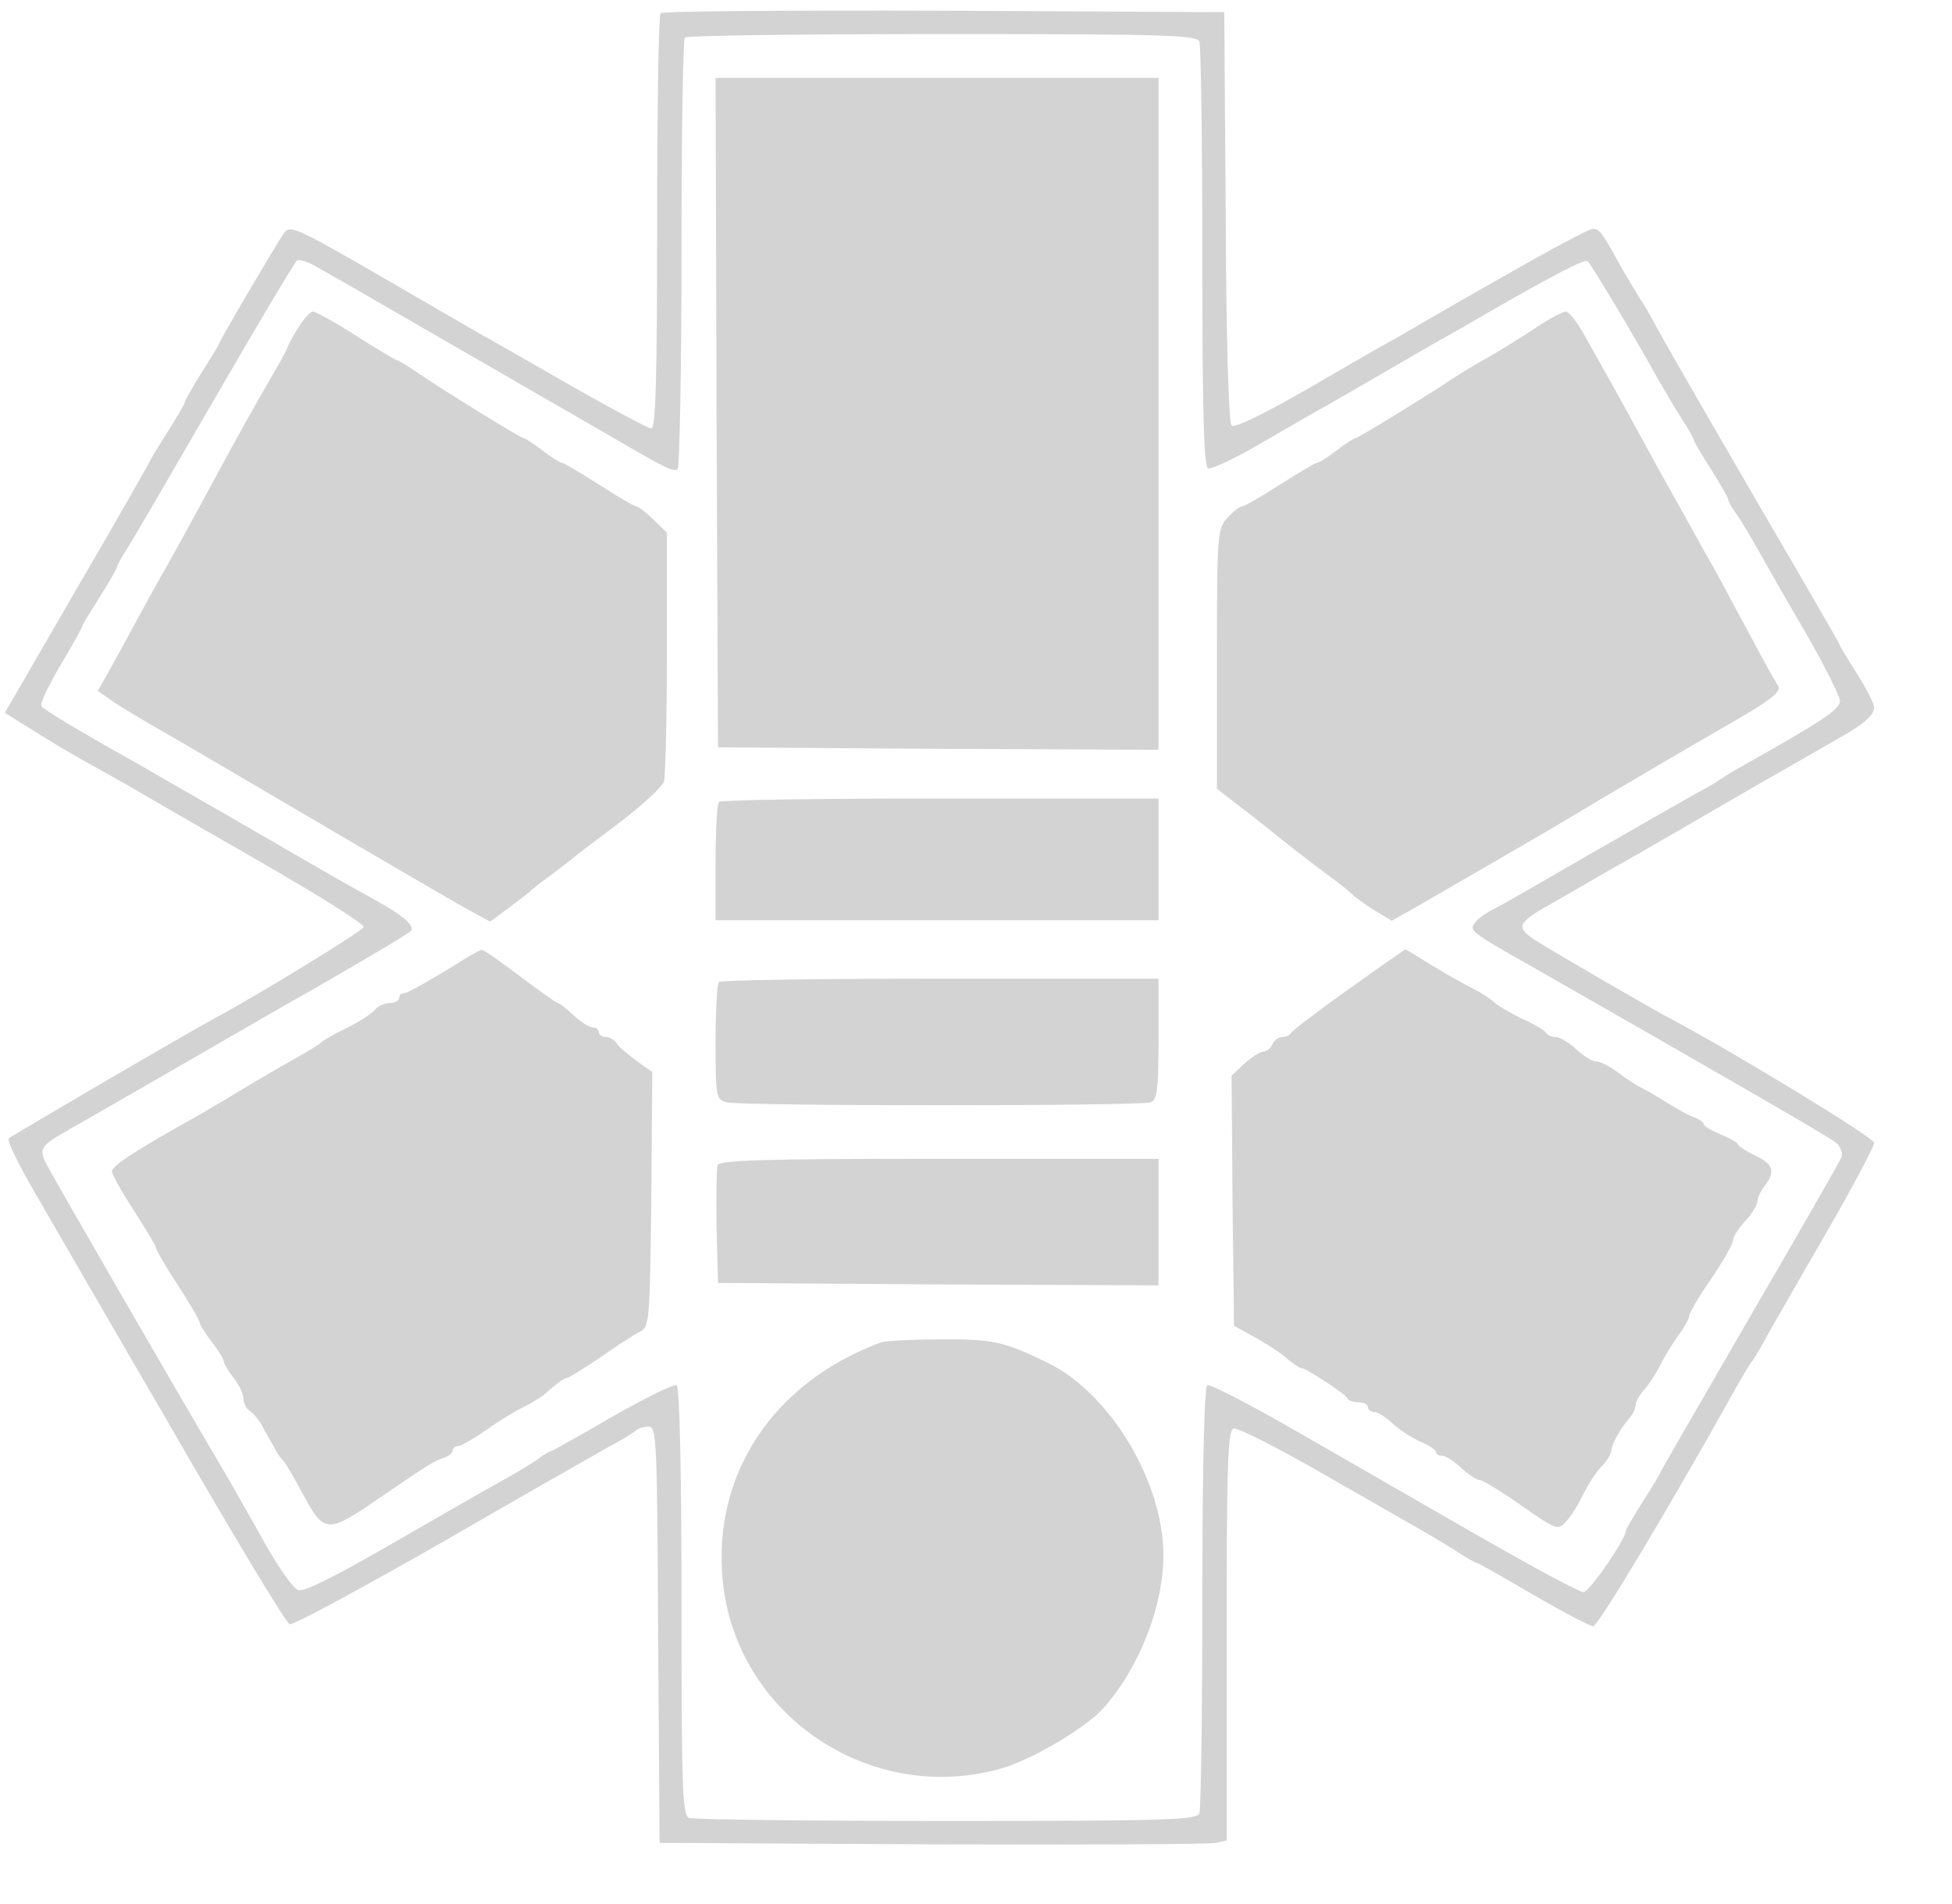
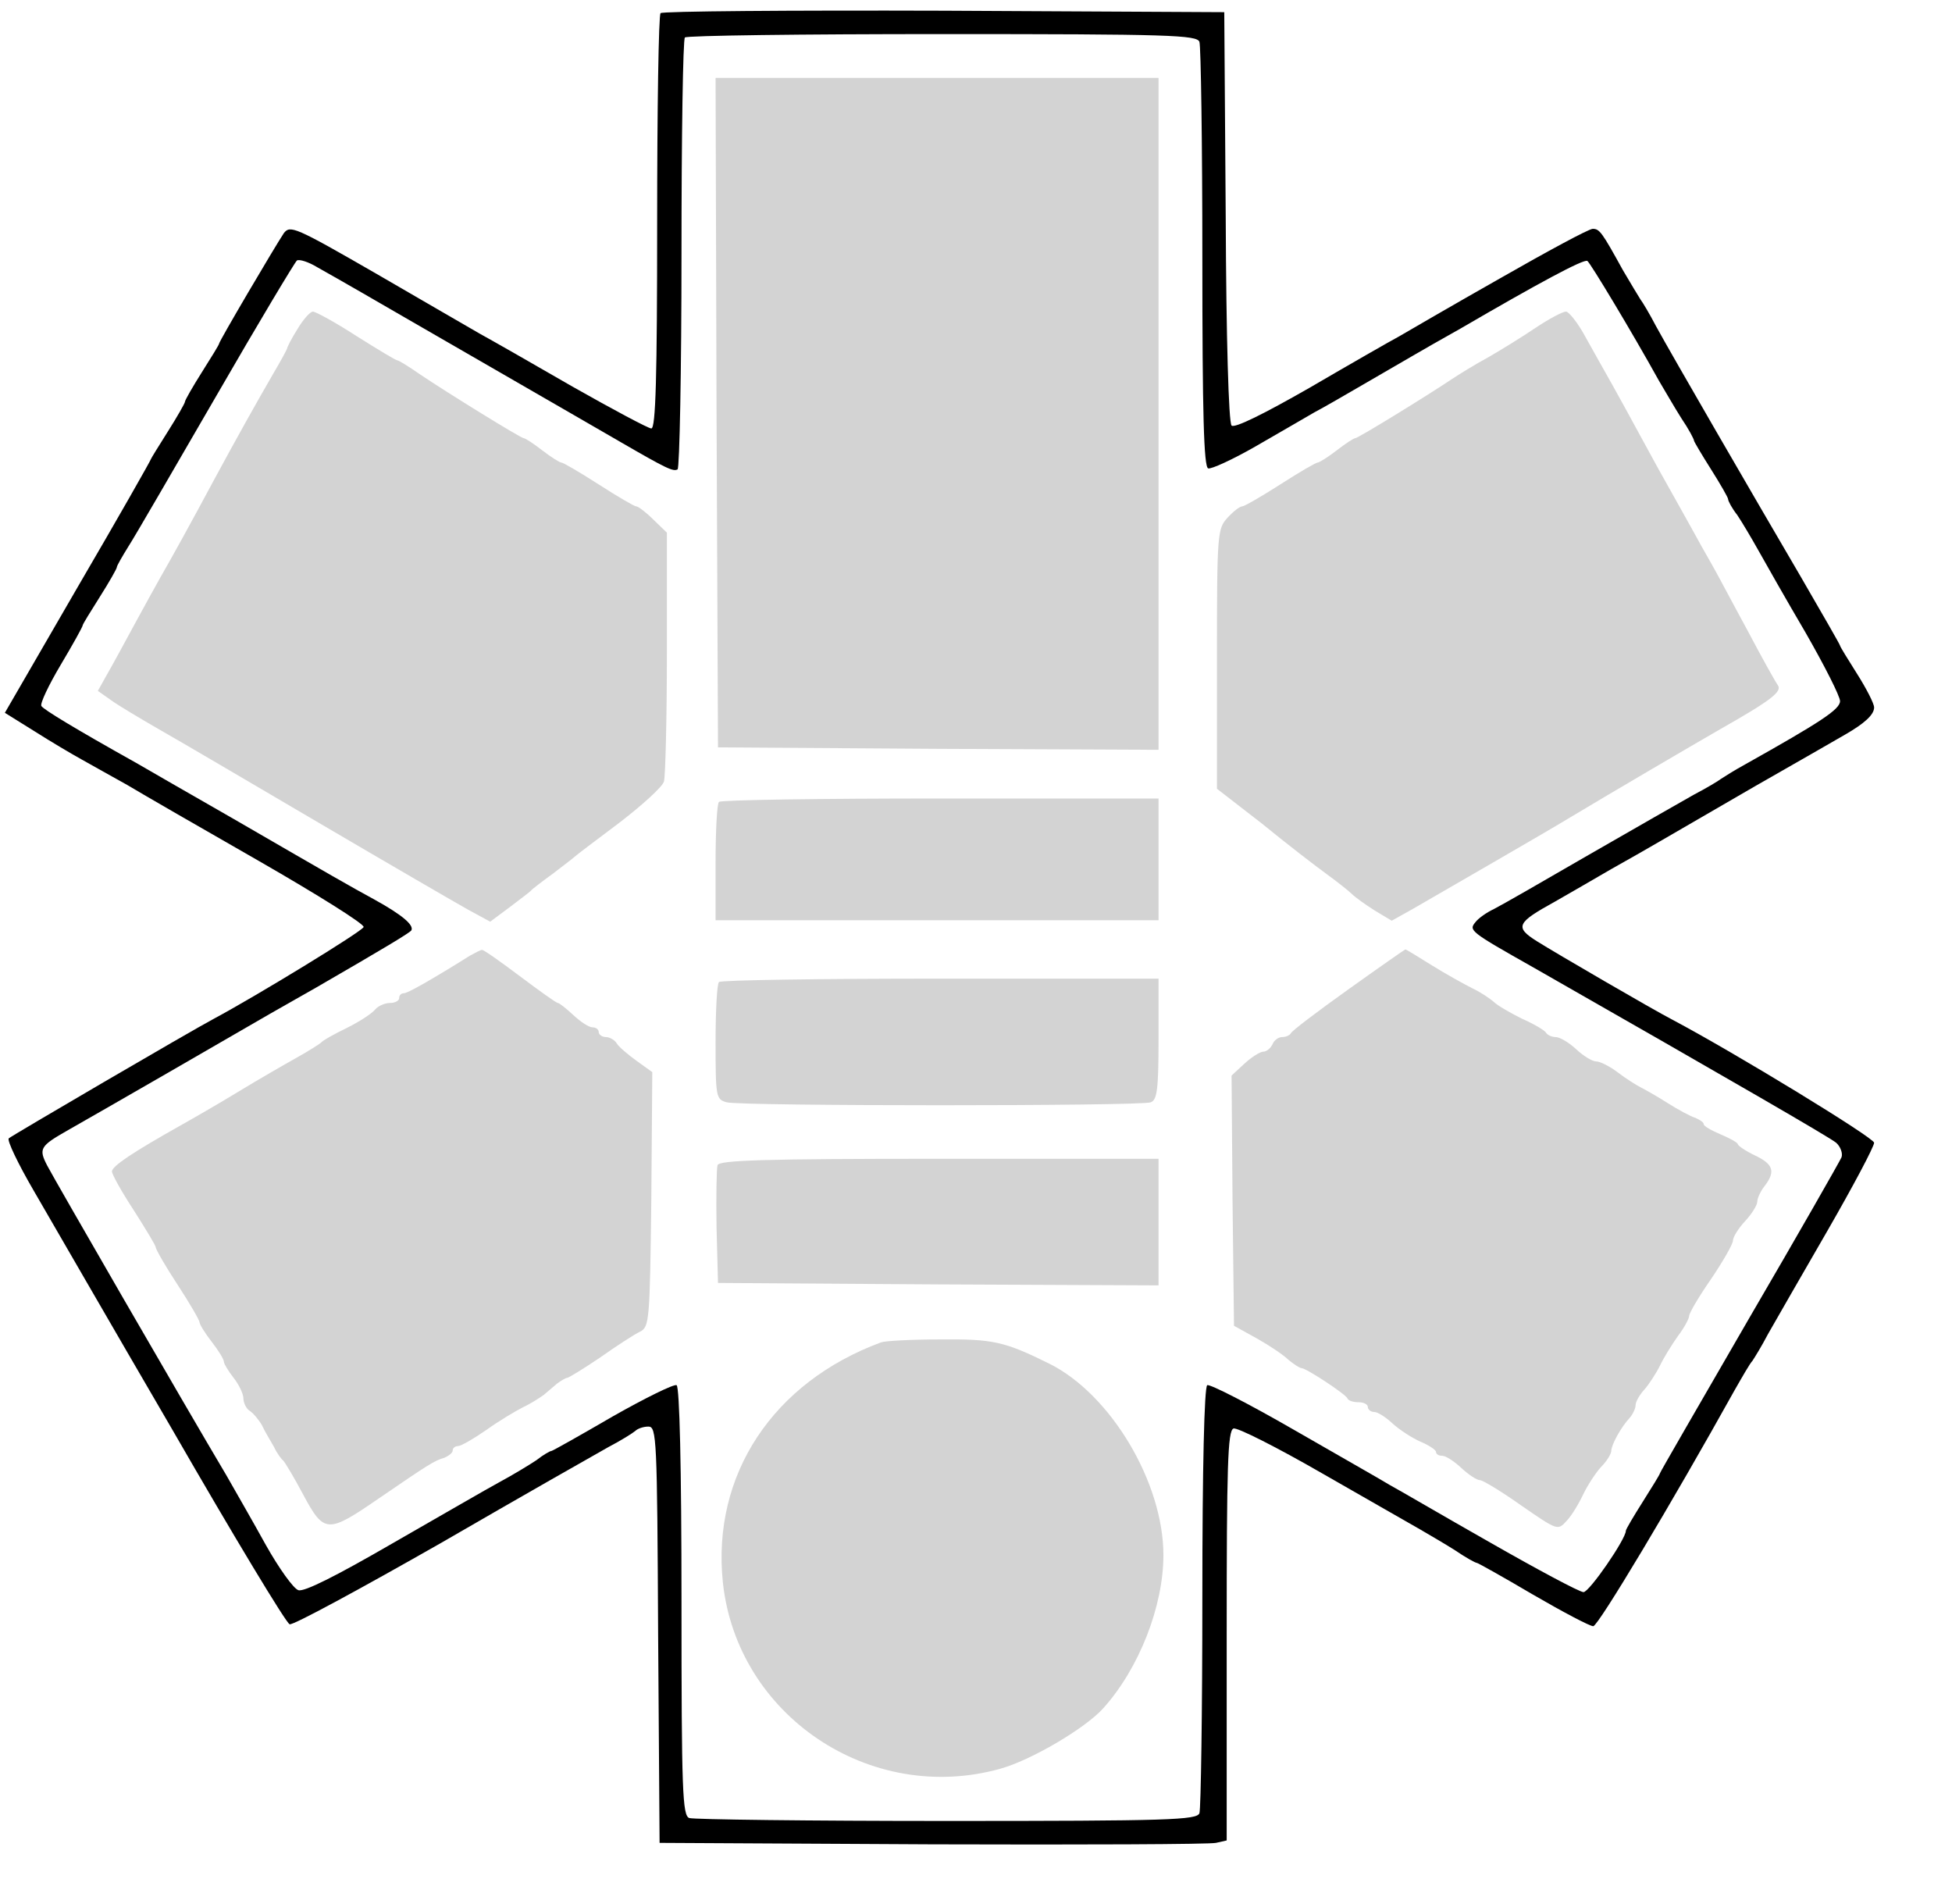
<svg xmlns="http://www.w3.org/2000/svg" version="1.0" width="401pt" height="391pt" viewBox="0 0 401 391" preserveAspectRatio="xMidYMid meet">
  <g transform="translate(0,391) scale(0.1,-0.1)" fill="lightgrey" stroke="none">
-     <path d="M1357 3883 c-4 -3 -7 -197 -7 -430 0 -318 -3 -423 -12 -423 -6 0 -79 39 -162 86 -83 48 -169 97 -191 109 -22 13 -118 68 -214 124 -165 95 -175 99 -188 82 -18 -27 -133 -222 -133 -227 0 -2 -16 -28 -35 -58 -19 -30 -35 -58 -35 -61 0 -3 -16 -31 -35 -61 -19 -30 -35 -56 -35 -57 0 -2 -67 -120 -150 -262 l-150 -259 61 -38 c33 -21 77 -47 97 -58 20 -11 62 -35 93 -52 30 -18 153 -89 272 -157 120 -69 216 -129 214 -135 -3 -9 -221 -142 -307 -188 -49 -26 -415 -240 -422 -246 -4 -4 19 -52 51 -107 32 -55 160 -277 286 -493 125 -217 233 -396 240 -398 6 -3 146 73 311 167 164 95 319 183 344 197 25 13 49 28 55 33 5 5 17 9 27 9 17 0 18 -24 20 -427 l3 -428 560 -3 c308 -1 570 0 583 3 l22 5 0 421 c0 347 2 421 14 425 7 3 90 -39 182 -92 93 -53 183 -105 201 -115 17 -10 50 -29 72 -43 22 -15 42 -26 45 -26 2 0 54 -29 115 -65 62 -36 117 -65 124 -65 10 0 162 254 290 484 16 28 32 56 37 61 4 6 19 30 32 55 14 25 69 120 122 212 53 92 96 173 96 181 0 10 -283 183 -415 253 -37 19 -240 137 -278 161 -46 29 -41 38 37 81 28 16 80 46 116 67 36 20 81 46 100 57 19 11 107 62 195 113 88 50 171 98 185 106 40 23 60 41 60 56 0 8 -16 39 -35 69 -19 30 -35 56 -35 58 0 2 -37 66 -81 142 -99 169 -263 452 -297 514 -13 25 -28 50 -32 55 -4 6 -20 33 -36 60 -43 78 -48 85 -62 85 -8 0 -93 -46 -191 -102 -97 -55 -190 -109 -207 -119 -17 -9 -99 -56 -183 -105 -96 -55 -155 -84 -161 -78 -6 6 -11 180 -12 429 l-3 420 -576 3 c-316 1 -579 -1 -582 -5z m1107 -59 c3 -9 6 -208 6 -444 0 -321 3 -429 12 -432 6 -2 50 18 97 45 47 27 102 59 121 70 19 10 64 36 100 57 36 21 81 47 100 58 19 11 64 37 100 57 158 92 254 144 261 139 6 -4 91 -145 147 -246 12 -20 32 -55 46 -77 15 -22 26 -43 26 -46 0 -2 16 -29 35 -59 19 -30 35 -58 35 -61 0 -4 8 -19 19 -33 10 -15 29 -47 43 -72 14 -25 57 -101 97 -169 39 -68 71 -131 71 -141 0 -17 -40 -43 -195 -130 -22 -12 -44 -26 -50 -30 -5 -4 -30 -19 -55 -32 -25 -14 -121 -69 -215 -123 -93 -54 -182 -105 -196 -112 -15 -7 -32 -19 -38 -27 -14 -17 -12 -19 119 -93 417 -238 607 -348 622 -360 9 -8 14 -22 11 -30 -4 -9 -89 -158 -190 -331 -100 -173 -183 -316 -183 -318 0 -2 -16 -28 -35 -58 -19 -30 -35 -57 -35 -60 0 -17 -75 -126 -87 -126 -8 0 -94 46 -192 102 -97 55 -189 109 -206 118 -16 10 -106 61 -198 114 -92 53 -172 94 -177 91 -6 -4 -10 -169 -10 -435 0 -235 -3 -435 -6 -444 -5 -14 -61 -16 -519 -16 -282 0 -520 3 -529 6 -14 5 -16 54 -16 444 0 278 -4 441 -10 445 -5 3 -64 -26 -131 -64 -67 -39 -124 -71 -126 -71 -3 0 -17 -8 -31 -19 -15 -10 -48 -30 -74 -44 -26 -14 -126 -72 -222 -127 -114 -66 -181 -100 -193 -96 -10 3 -40 45 -67 93 -27 49 -64 113 -81 143 -88 148 -354 609 -368 636 -18 35 -15 40 43 73 48 27 355 204 415 239 33 19 76 43 95 54 140 81 190 111 195 117 6 11 -19 32 -75 63 -55 30 -81 45 -290 166 -91 52 -181 104 -200 115 -127 71 -191 110 -195 117 -3 5 15 43 40 85 25 42 45 78 45 81 0 2 16 28 35 58 19 30 35 58 35 61 0 3 11 22 24 43 13 20 94 160 181 310 86 149 161 274 165 277 5 3 24 -3 42 -14 18 -10 60 -34 93 -53 33 -19 152 -88 265 -153 113 -65 232 -134 265 -153 95 -55 108 -61 117 -56 4 3 8 202 8 443 0 241 3 441 7 444 3 4 241 7 529 7 467 0 523 -2 528 -16z" />
+     <path fill="black" d="M1357 3883 c-4 -3 -7 -197 -7 -430 0 -318 -3 -423 -12 -423 -6 0 -79 39 -162 86 -83 48 -169 97 -191 109 -22 13 -118 68 -214 124 -165 95 -175 99 -188 82 -18 -27 -133 -222 -133 -227 0 -2 -16 -28 -35 -58 -19 -30 -35 -58 -35 -61 0 -3 -16 -31 -35 -61 -19 -30 -35 -56 -35 -57 0 -2 -67 -120 -150 -262 l-150 -259 61 -38 c33 -21 77 -47 97 -58 20 -11 62 -35 93 -52 30 -18 153 -89 272 -157 120 -69 216 -129 214 -135 -3 -9 -221 -142 -307 -188 -49 -26 -415 -240 -422 -246 -4 -4 19 -52 51 -107 32 -55 160 -277 286 -493 125 -217 233 -396 240 -398 6 -3 146 73 311 167 164 95 319 183 344 197 25 13 49 28 55 33 5 5 17 9 27 9 17 0 18 -24 20 -427 l3 -428 560 -3 c308 -1 570 0 583 3 l22 5 0 421 c0 347 2 421 14 425 7 3 90 -39 182 -92 93 -53 183 -105 201 -115 17 -10 50 -29 72 -43 22 -15 42 -26 45 -26 2 0 54 -29 115 -65 62 -36 117 -65 124 -65 10 0 162 254 290 484 16 28 32 56 37 61 4 6 19 30 32 55 14 25 69 120 122 212 53 92 96 173 96 181 0 10 -283 183 -415 253 -37 19 -240 137 -278 161 -46 29 -41 38 37 81 28 16 80 46 116 67 36 20 81 46 100 57 19 11 107 62 195 113 88 50 171 98 185 106 40 23 60 41 60 56 0 8 -16 39 -35 69 -19 30 -35 56 -35 58 0 2 -37 66 -81 142 -99 169 -263 452 -297 514 -13 25 -28 50 -32 55 -4 6 -20 33 -36 60 -43 78 -48 85 -62 85 -8 0 -93 -46 -191 -102 -97 -55 -190 -109 -207 -119 -17 -9 -99 -56 -183 -105 -96 -55 -155 -84 -161 -78 -6 6 -11 180 -12 429 l-3 420 -576 3 c-316 1 -579 -1 -582 -5z m1107 -59 c3 -9 6 -208 6 -444 0 -321 3 -429 12 -432 6 -2 50 18 97 45 47 27 102 59 121 70 19 10 64 36 100 57 36 21 81 47 100 58 19 11 64 37 100 57 158 92 254 144 261 139 6 -4 91 -145 147 -246 12 -20 32 -55 46 -77 15 -22 26 -43 26 -46 0 -2 16 -29 35 -59 19 -30 35 -58 35 -61 0 -4 8 -19 19 -33 10 -15 29 -47 43 -72 14 -25 57 -101 97 -169 39 -68 71 -131 71 -141 0 -17 -40 -43 -195 -130 -22 -12 -44 -26 -50 -30 -5 -4 -30 -19 -55 -32 -25 -14 -121 -69 -215 -123 -93 -54 -182 -105 -196 -112 -15 -7 -32 -19 -38 -27 -14 -17 -12 -19 119 -93 417 -238 607 -348 622 -360 9 -8 14 -22 11 -30 -4 -9 -89 -158 -190 -331 -100 -173 -183 -316 -183 -318 0 -2 -16 -28 -35 -58 -19 -30 -35 -57 -35 -60 0 -17 -75 -126 -87 -126 -8 0 -94 46 -192 102 -97 55 -189 109 -206 118 -16 10 -106 61 -198 114 -92 53 -172 94 -177 91 -6 -4 -10 -169 -10 -435 0 -235 -3 -435 -6 -444 -5 -14 -61 -16 -519 -16 -282 0 -520 3 -529 6 -14 5 -16 54 -16 444 0 278 -4 441 -10 445 -5 3 -64 -26 -131 -64 -67 -39 -124 -71 -126 -71 -3 0 -17 -8 -31 -19 -15 -10 -48 -30 -74 -44 -26 -14 -126 -72 -222 -127 -114 -66 -181 -100 -193 -96 -10 3 -40 45 -67 93 -27 49 -64 113 -81 143 -88 148 -354 609 -368 636 -18 35 -15 40 43 73 48 27 355 204 415 239 33 19 76 43 95 54 140 81 190 111 195 117 6 11 -19 32 -75 63 -55 30 -81 45 -290 166 -91 52 -181 104 -200 115 -127 71 -191 110 -195 117 -3 5 15 43 40 85 25 42 45 78 45 81 0 2 16 28 35 58 19 30 35 58 35 61 0 3 11 22 24 43 13 20 94 160 181 310 86 149 161 274 165 277 5 3 24 -3 42 -14 18 -10 60 -34 93 -53 33 -19 152 -88 265 -153 113 -65 232 -134 265 -153 95 -55 108 -61 117 -56 4 3 8 202 8 443 0 241 3 441 7 444 3 4 241 7 529 7 467 0 523 -2 528 -16z" />
    <path id="oversens3" d="M1472 3063 l3 -688 453 -3 452 -2 0 690 0 690 -455 0 -455 0 2 -687z" />
    <path id="noStructureInfo" d="M611 3234 c-12 -19 -21 -37 -21 -39 0 -2 -13 -26 -29 -53 -37 -64 -75 -132 -121 -217 -46 -86 -87 -160 -110 -200 -9 -16 -34 -61 -54 -98 -20 -37 -45 -83 -56 -102 l-19 -34 27 -19 c15 -11 59 -37 97 -59 39 -22 187 -109 330 -193 143 -84 281 -164 306 -178 l46 -25 39 29 c21 16 41 31 44 34 3 4 23 19 45 35 22 17 42 32 45 35 3 3 44 34 92 70 47 36 89 74 92 85 3 11 6 131 6 266 l0 245 -28 27 c-15 15 -31 27 -35 27 -4 0 -38 20 -77 45 -39 25 -73 45 -77 45 -3 0 -21 11 -39 25 -18 14 -35 25 -38 25 -6 0 -155 92 -213 131 -23 16 -44 29 -47 29 -3 0 -41 23 -84 50 -43 28 -84 50 -89 50 -6 0 -20 -16 -32 -36z" />
    <path id="medCondition" d="M3155 3237 c-28 -19 -72 -46 -98 -61 -26 -14 -60 -35 -75 -45 -46 -31 -192 -121 -198 -121 -3 0 -20 -11 -38 -25 -18 -14 -36 -25 -39 -25 -4 0 -38 -20 -77 -45 -39 -25 -74 -45 -78 -45 -5 0 -18 -10 -30 -23 -21 -23 -22 -30 -22 -290 l0 -267 93 -72 c50 -41 110 -87 132 -103 22 -16 46 -35 52 -41 7 -7 28 -22 47 -34 l35 -21 43 24 c50 29 281 162 320 186 95 57 254 150 313 184 104 59 127 77 117 90 -5 7 -33 57 -62 112 -30 55 -62 116 -73 135 -11 19 -30 53 -42 75 -12 22 -32 57 -43 77 -12 21 -38 68 -58 105 -20 37 -48 88 -62 113 -14 25 -39 69 -55 98 -15 28 -34 52 -40 52 -7 0 -35 -15 -62 -33z" />
    <path id="oversens2-1" class="oversens2" d="M1477 2263 c-4 -3 -7 -60 -7 -125 l0 -118 455 0 455 0 0 125 0 125 -448 0 c-247 0 -452 -3 -455 -7z" />
    <path id="infection" d="M965 1947 c-11 -7 -43 -27 -72 -44 -30 -18 -58 -33 -63 -33 -6 0 -10 -4 -10 -10 0 -5 -8 -10 -19 -10 -10 0 -24 -6 -30 -13 -6 -8 -32 -25 -58 -38 -27 -13 -50 -26 -53 -30 -3 -3 -25 -17 -50 -31 -25 -14 -79 -45 -120 -70 -41 -25 -95 -56 -120 -70 -96 -54 -140 -83 -140 -94 0 -6 20 -42 45 -80 24 -38 45 -72 45 -76 0 -4 20 -39 45 -77 25 -38 45 -73 45 -77 0 -4 11 -22 25 -40 14 -18 25 -36 25 -41 0 -4 9 -19 20 -33 11 -14 20 -33 20 -42 0 -9 6 -21 12 -25 7 -4 19 -18 26 -30 6 -13 18 -33 25 -45 6 -13 15 -25 19 -28 3 -3 22 -34 41 -70 43 -80 50 -80 156 -7 101 69 113 77 134 83 9 4 17 10 17 15 0 5 5 9 11 9 6 0 32 15 58 33 25 18 60 39 76 47 17 8 35 20 42 25 7 6 19 16 27 23 8 6 18 12 21 12 3 0 34 19 68 42 34 24 71 48 82 53 19 10 20 22 23 272 l2 261 -32 23 c-18 13 -37 29 -41 36 -4 7 -15 13 -22 13 -8 0 -15 5 -15 10 0 6 -6 10 -13 10 -7 0 -24 11 -39 25 -15 14 -29 25 -32 25 -3 0 -38 25 -78 55 -40 30 -75 55 -78 54 -3 0 -14 -6 -25 -12z" />
    <path id="careDeviation" d="M2770 1878 c-63 -45 -116 -85 -118 -90 -2 -4 -10 -8 -18 -8 -8 0 -17 -7 -20 -15 -4 -8 -12 -15 -19 -15 -6 0 -24 -11 -39 -25 l-26 -24 2 -257 3 -257 47 -26 c25 -14 55 -34 65 -44 11 -9 23 -17 27 -17 9 0 90 -53 94 -62 2 -5 12 -8 23 -8 10 0 19 -4 19 -10 0 -5 6 -10 13 -10 7 0 23 -10 37 -23 14 -13 40 -30 58 -38 17 -7 32 -17 32 -21 0 -5 6 -8 13 -8 7 0 24 -11 39 -25 15 -14 32 -25 38 -25 6 0 44 -23 85 -52 74 -51 75 -52 93 -32 10 10 25 35 34 54 9 19 26 45 37 57 12 12 21 27 21 33 0 12 20 49 38 68 6 7 12 19 12 26 0 7 8 21 18 32 9 10 24 33 32 49 8 17 25 44 37 61 13 17 23 36 23 41 0 6 20 40 45 76 25 37 45 72 45 79 0 7 11 25 25 40 14 15 25 33 25 40 0 7 7 22 15 32 23 30 18 45 -20 63 -19 9 -35 20 -35 23 0 3 -16 12 -35 20 -19 8 -35 17 -35 21 0 4 -8 9 -17 13 -10 3 -36 17 -58 31 -22 14 -47 28 -55 32 -8 4 -29 17 -46 30 -17 13 -37 23 -45 23 -8 0 -26 11 -41 25 -15 14 -34 25 -42 25 -8 0 -17 4 -20 9 -3 5 -25 18 -50 29 -24 12 -50 27 -57 34 -8 7 -27 20 -44 28 -16 8 -54 29 -83 47 -29 18 -53 33 -55 33 -1 0 -54 -37 -117 -82z" />
    <path id="oversens2-2" class="oversens2" d="M1477 1893 c-4 -3 -7 -59 -7 -124 0 -113 1 -117 23 -123 29 -8 851 -8 871 0 13 5 16 26 16 130 l0 124 -448 0 c-247 0 -452 -3 -455 -7z" />
    <path id="oversens2-3" class="oversens2" d="M1474 1517 c-2 -7 -3 -65 -2 -128 l3 -114 453 -3 452 -2 0 130 0 130 -450 0 c-363 0 -452 -3 -456 -13z" />
    <path id="oversens1" d="M1810 1153 c-222 -82 -348 -272 -325 -493 29 -273 302 -457 569 -383 63 17 175 83 212 124 74 82 124 210 124 315 0 149 -108 330 -234 393 -93 46 -116 51 -225 50 -58 0 -113 -3 -121 -6z" />
  </g>
</svg>
